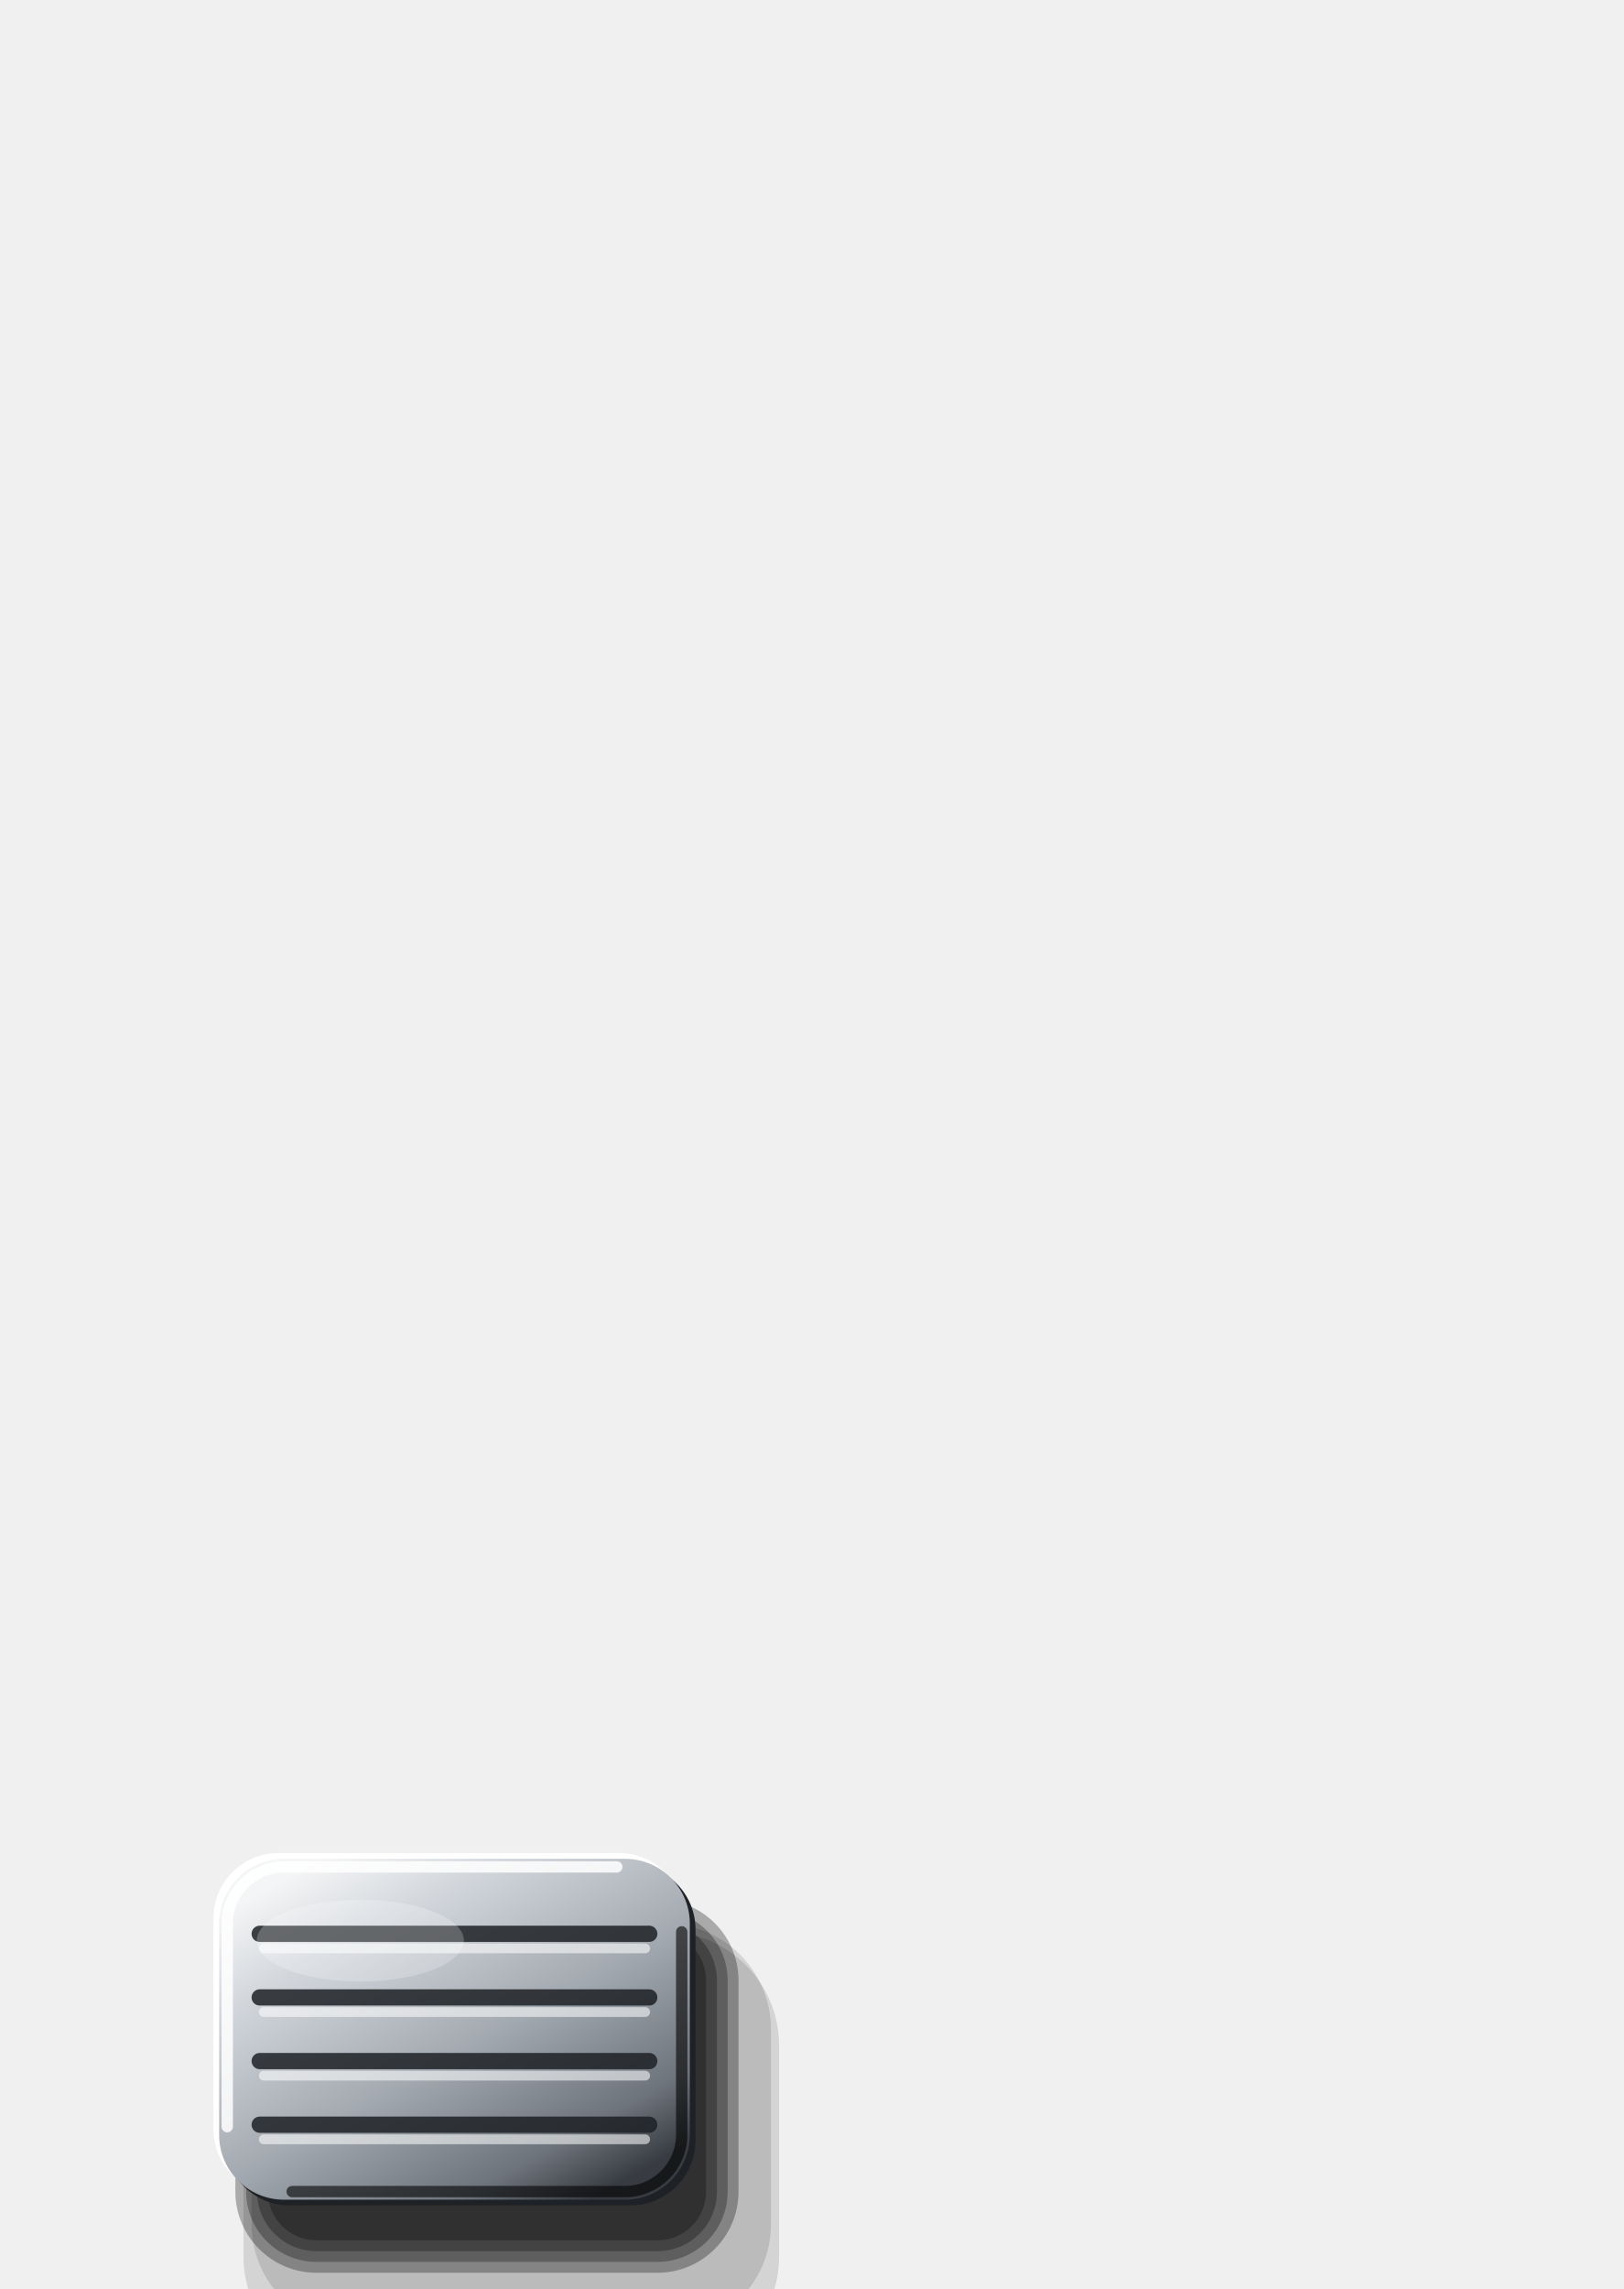
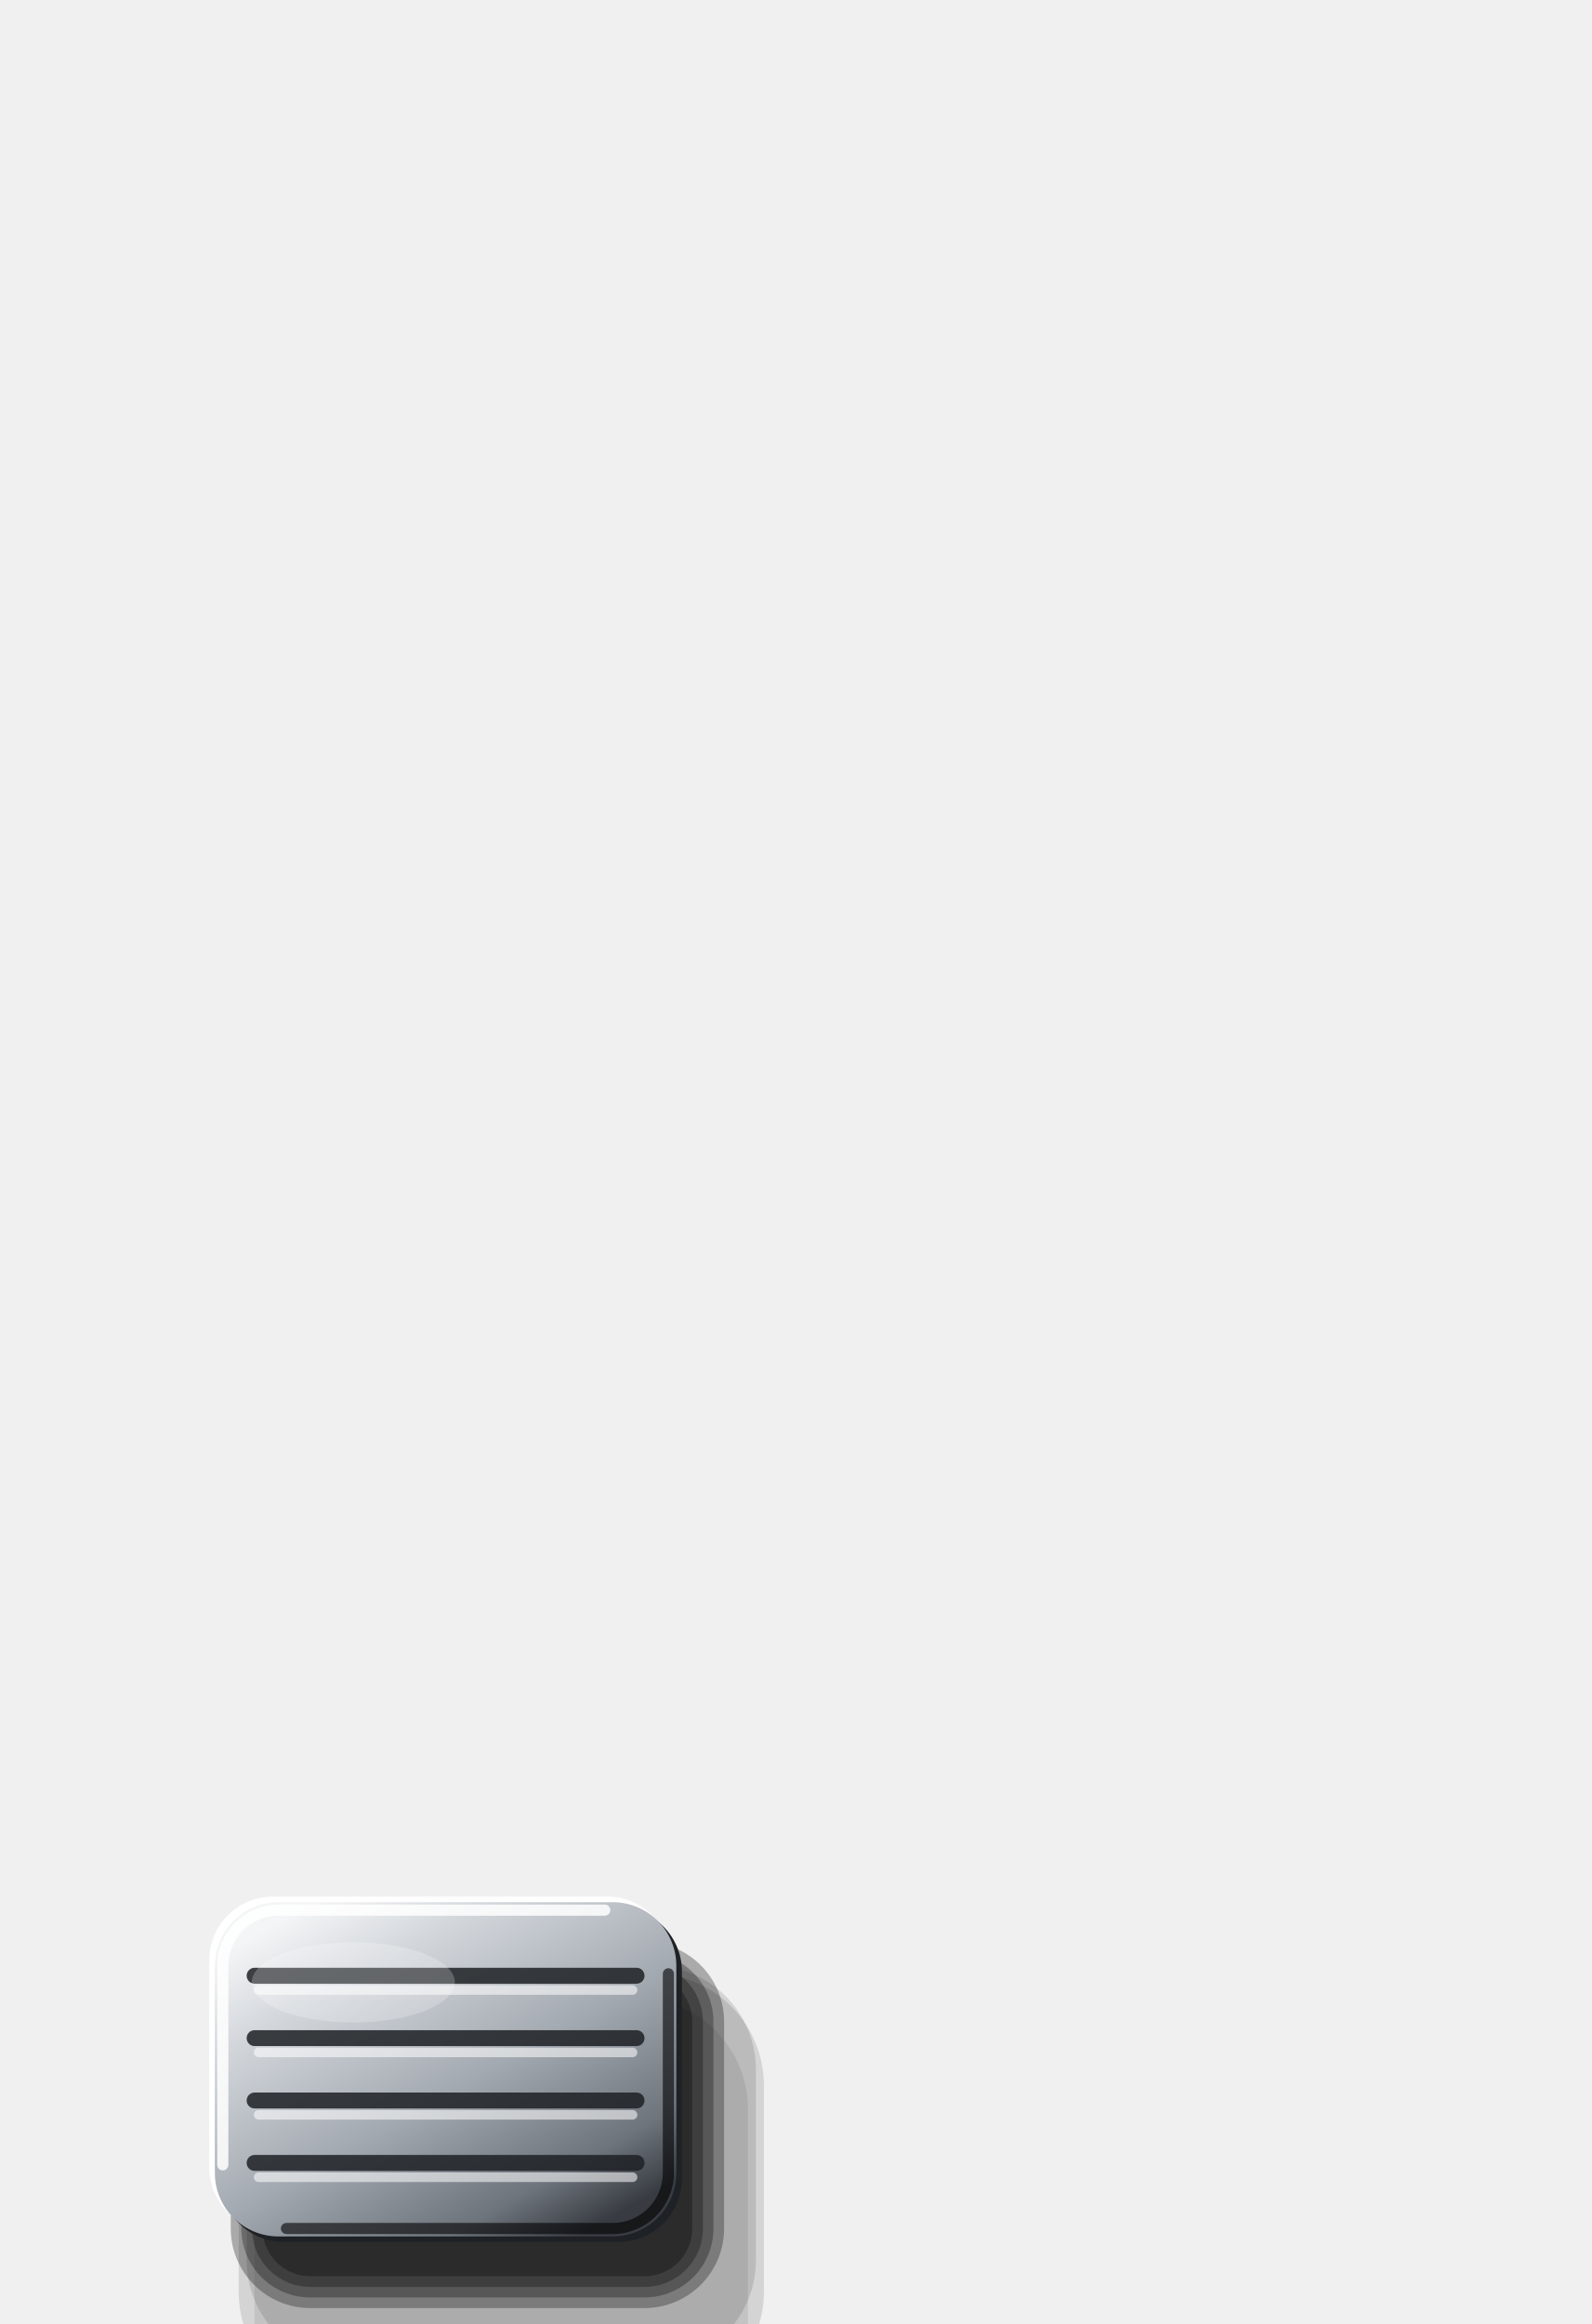
- <svg xmlns="http://www.w3.org/2000/svg" viewBox="0 0 200 282" width="200" height="282">
+ <svg xmlns="http://www.w3.org/2000/svg" viewBox="0 0 200 292" width="200" height="292">
  <defs>
    <linearGradient id="a" x1="0.15" y1="0.05" x2="0.85" y2="0.95">
      <stop offset="0" stop-color="#F4F5F6" />
      <stop offset="0.2" stop-color="#D3D7DC" />
      <stop offset="0.55" stop-color="#A3A9B0" />
      <stop offset="0.85" stop-color="#6E747C" />
      <stop offset="1" stop-color="#383C42" />
    </linearGradient>
  </defs>
-   <rect x="29" y="234" width="62" height="46" rx="10" fill="#000" fill-opacity="0.29" />
-   <rect x="30.33" y="235.33" width="59.33" height="43.33" rx="8.67" fill="#000" fill-opacity="0.29" />
-   <rect x="31.67" y="236.67" width="56.67" height="40.67" rx="7.33" fill="#000" fill-opacity="0.29" />
-   <rect x="33" y="238" width="54" height="38" rx="6" fill="#000" fill-opacity="0.29" />
-   <rect x="30" y="238" width="66" height="54" rx="14" fill="#000" fill-opacity="0.12" />
-   <rect x="31" y="237" width="64" height="50" rx="13" fill="#000" fill-opacity="0.12" />
-   <rect x="26.3" y="228.3" width="58" height="42" rx="8" fill="#FFFFFF" />
-   <rect x="27.7" y="229.7" width="58" height="42" rx="8" fill="#1E2125" />
-   <rect x="27" y="229" width="58" height="42" rx="8" fill="url(#a)" />
-   <line x1="32" y1="238.24" x2="80" y2="238.24" stroke="#1E2125" stroke-opacity="0.85" stroke-width="2" stroke-linecap="round" />
-   <line x1="32.5" y1="240.04" x2="79.5" y2="240.04" stroke="#FFFFFF" stroke-opacity="0.55" stroke-width="1.2" stroke-linecap="round" />
-   <line x1="32" y1="246.08" x2="80" y2="246.08" stroke="#1E2125" stroke-opacity="0.85" stroke-width="2" stroke-linecap="round" />
-   <line x1="32.5" y1="247.88" x2="79.5" y2="247.88" stroke="#FFFFFF" stroke-opacity="0.55" stroke-width="1.2" stroke-linecap="round" />
-   <line x1="32" y1="253.92" x2="80" y2="253.92" stroke="#1E2125" stroke-opacity="0.85" stroke-width="2" stroke-linecap="round" />
-   <line x1="32.5" y1="255.72" x2="79.5" y2="255.72" stroke="#FFFFFF" stroke-opacity="0.55" stroke-width="1.2" stroke-linecap="round" />
-   <line x1="32" y1="261.76" x2="80" y2="261.76" stroke="#1E2125" stroke-opacity="0.85" stroke-width="2" stroke-linecap="round" />
-   <line x1="32.5" y1="263.56" x2="79.5" y2="263.56" stroke="#FFFFFF" stroke-opacity="0.55" stroke-width="1.2" stroke-linecap="round" />
-   <path d="M28 262V237A7 7 0 0 1 35 230H76" fill="none" stroke="#FFFFFF" stroke-opacity="0.85" stroke-width="1.4" stroke-linecap="round" />
-   <path d="M84 238V263A7 7 0 0 1 77 270H36" fill="none" stroke="#000" stroke-opacity="0.6" stroke-width="1.4" stroke-linecap="round" />
-   <ellipse cx="44.4" cy="239.08" rx="12.76" ry="5.04" fill="#FFFFFF" fill-opacity="0.22" />
+   <rect x="29" y="244" width="62" height="46" rx="10" fill="#000" fill-opacity="0.29" />
+   <rect x="30.33" y="245.33" width="59.33" height="43.33" rx="8.67" fill="#000" fill-opacity="0.29" />
+   <rect x="31.67" y="246.67" width="56.67" height="40.67" rx="7.33" fill="#000" fill-opacity="0.29" />
+   <rect x="33" y="248" width="54" height="38" rx="6" fill="#000" fill-opacity="0.29" />
+   <rect x="32" y="251" width="62" height="58" rx="14" fill="#000" fill-opacity="0.08" />
+   <rect x="30" y="248" width="66" height="54" rx="14" fill="#000" fill-opacity="0.12" />
+   <rect x="31" y="247" width="64" height="50" rx="13" fill="#000" fill-opacity="0.12" />
+   <rect x="26.3" y="238.3" width="58" height="42" rx="8" fill="#FFFFFF" />
+   <rect x="27.7" y="239.7" width="58" height="42" rx="8" fill="#1E2125" />
+   <rect x="27" y="239" width="58" height="42" rx="8" fill="url(#a)" />
+   <line x1="32" y1="248.24" x2="80" y2="248.24" stroke="#1E2125" stroke-opacity="0.85" stroke-width="2" stroke-linecap="round" />
+   <line x1="32.5" y1="250.04" x2="79.5" y2="250.04" stroke="#FFFFFF" stroke-opacity="0.55" stroke-width="1.2" stroke-linecap="round" />
+   <line x1="32" y1="256.08" x2="80" y2="256.08" stroke="#1E2125" stroke-opacity="0.85" stroke-width="2" stroke-linecap="round" />
+   <line x1="32.5" y1="257.88" x2="79.5" y2="257.88" stroke="#FFFFFF" stroke-opacity="0.55" stroke-width="1.2" stroke-linecap="round" />
+   <line x1="32" y1="263.92" x2="80" y2="263.92" stroke="#1E2125" stroke-opacity="0.85" stroke-width="2" stroke-linecap="round" />
+   <line x1="32.5" y1="265.72" x2="79.5" y2="265.72" stroke="#FFFFFF" stroke-opacity="0.55" stroke-width="1.2" stroke-linecap="round" />
+   <line x1="32" y1="271.76" x2="80" y2="271.76" stroke="#1E2125" stroke-opacity="0.85" stroke-width="2" stroke-linecap="round" />
+   <line x1="32.5" y1="273.56" x2="79.5" y2="273.56" stroke="#FFFFFF" stroke-opacity="0.55" stroke-width="1.2" stroke-linecap="round" />
+   <path d="M28 272V247A7 7 0 0 1 35 240H76" fill="none" stroke="#FFFFFF" stroke-opacity="0.85" stroke-width="1.4" stroke-linecap="round" />
+   <path d="M84 248V273A7 7 0 0 1 77 280H36" fill="none" stroke="#000" stroke-opacity="0.6" stroke-width="1.4" stroke-linecap="round" />
+   <ellipse cx="44.4" cy="249.08" rx="12.76" ry="5.04" fill="#FFFFFF" fill-opacity="0.22" />
</svg>
